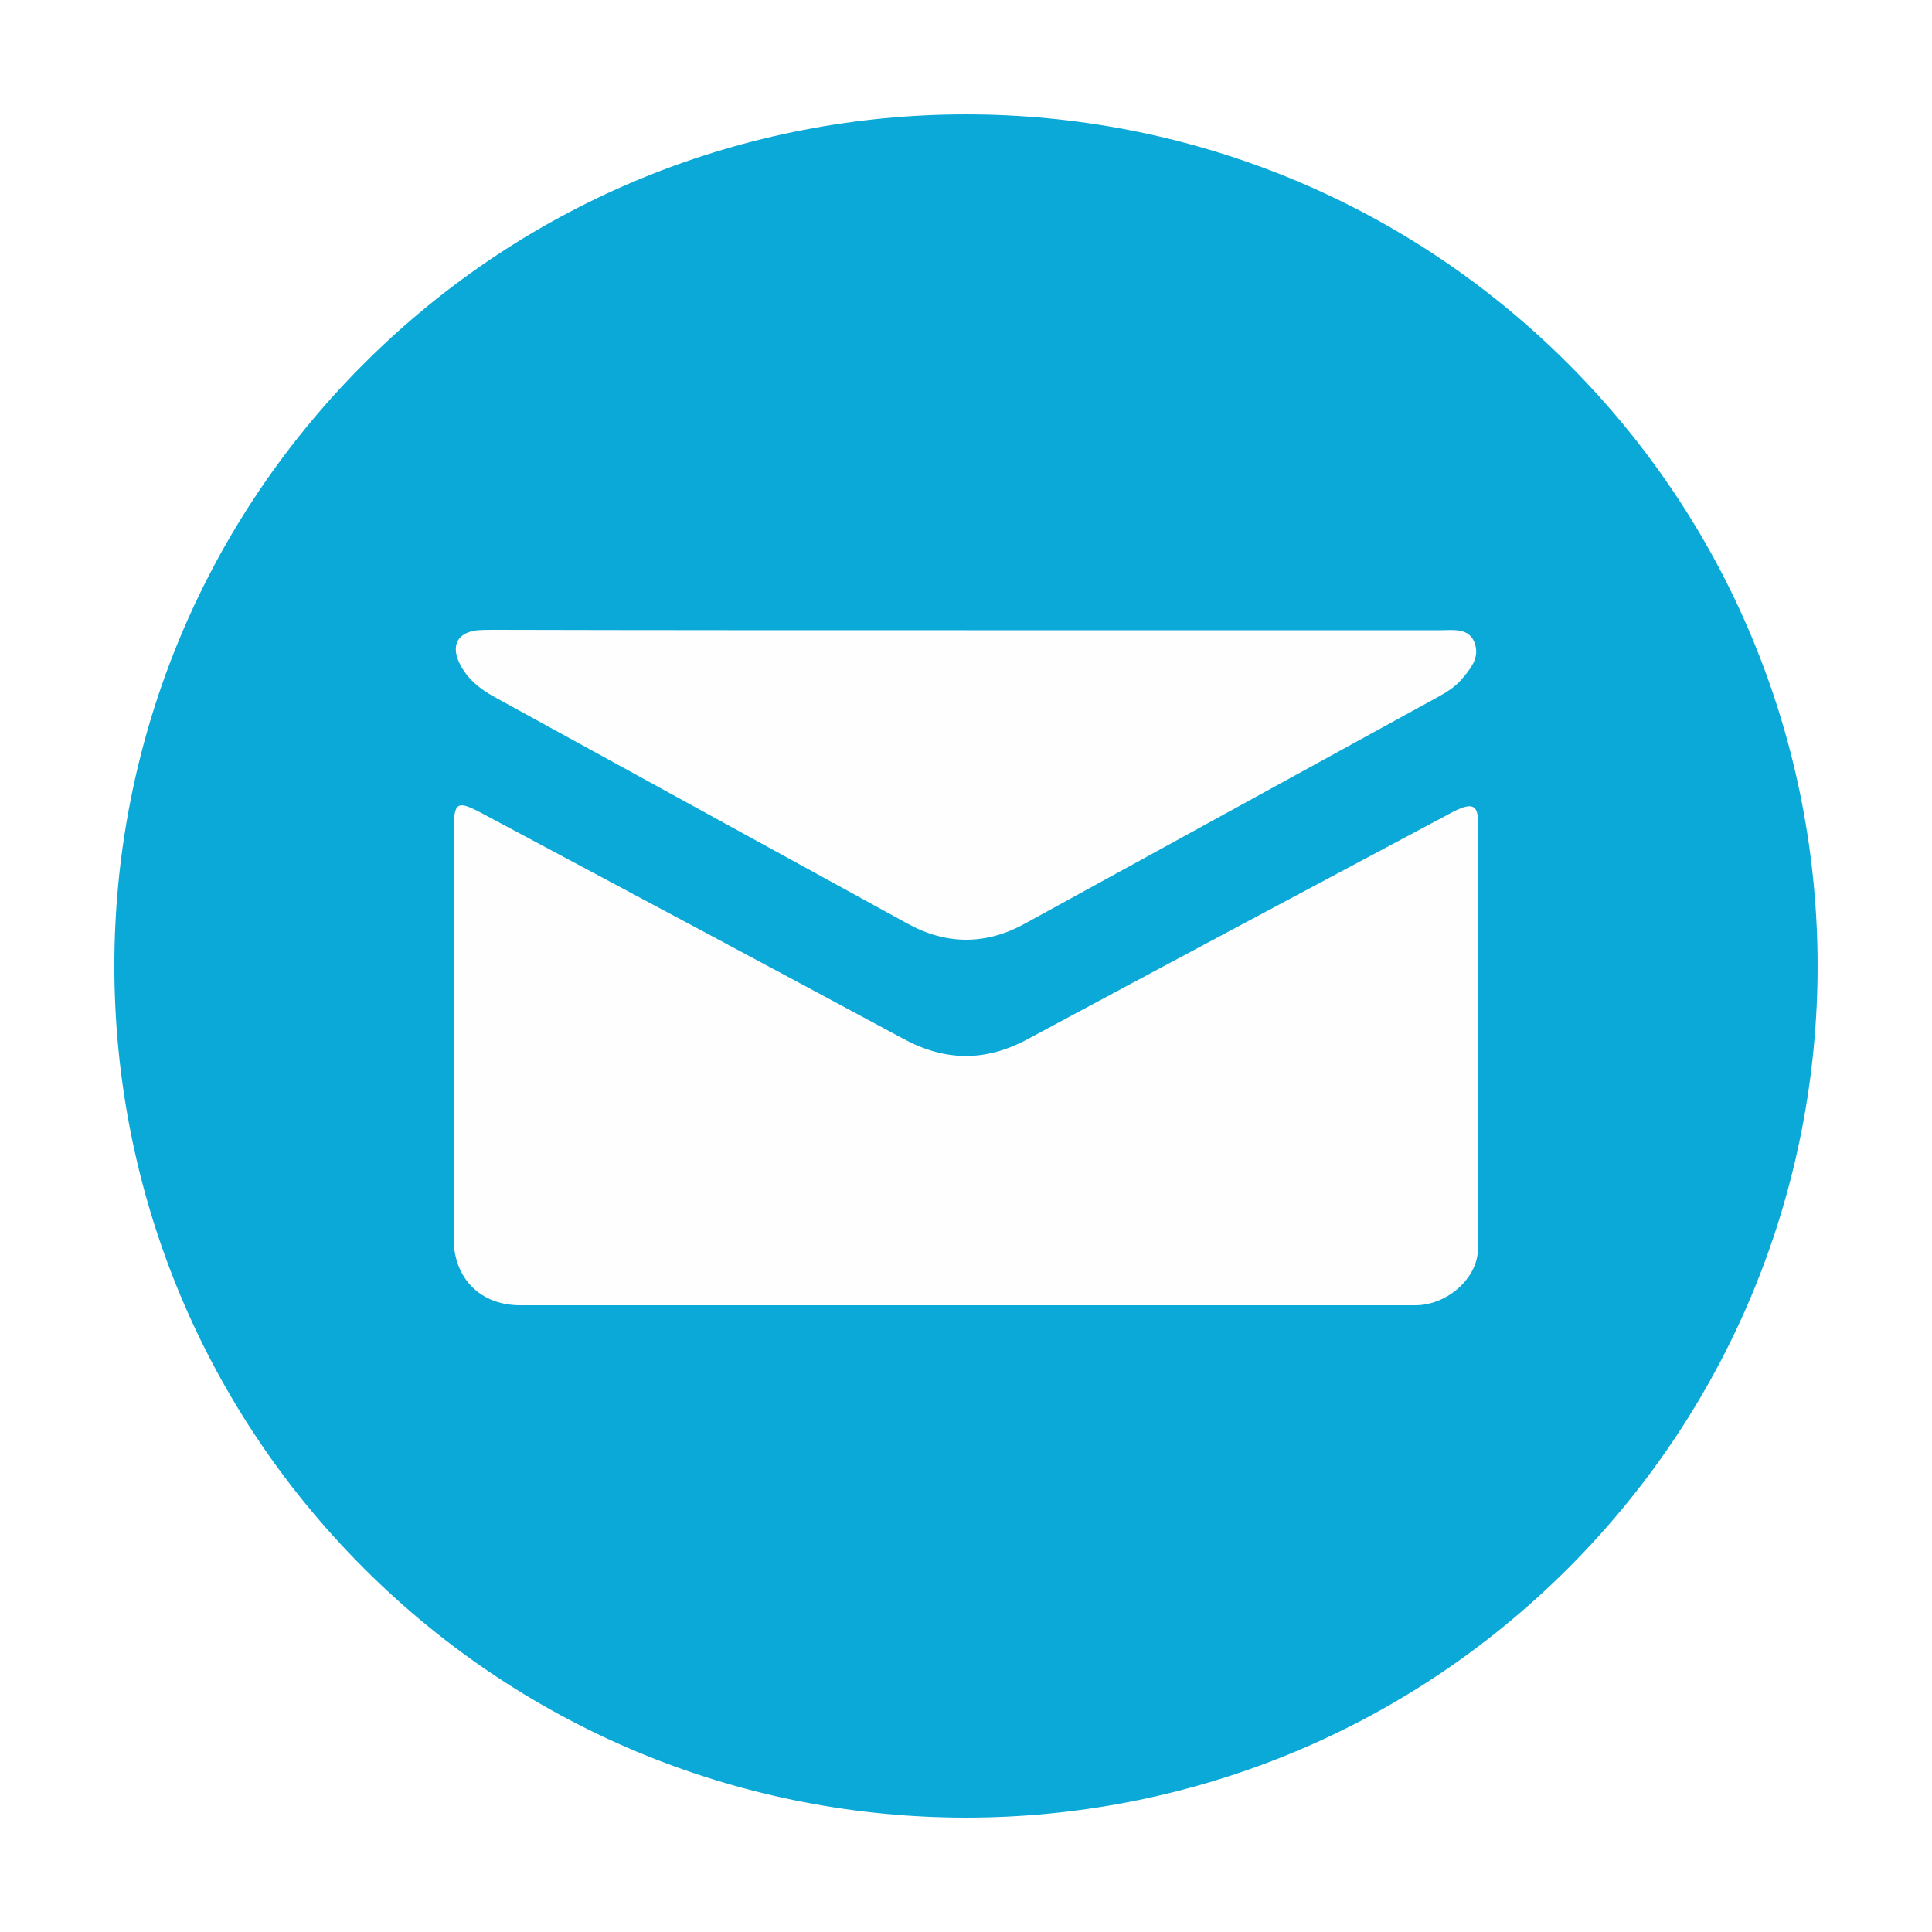
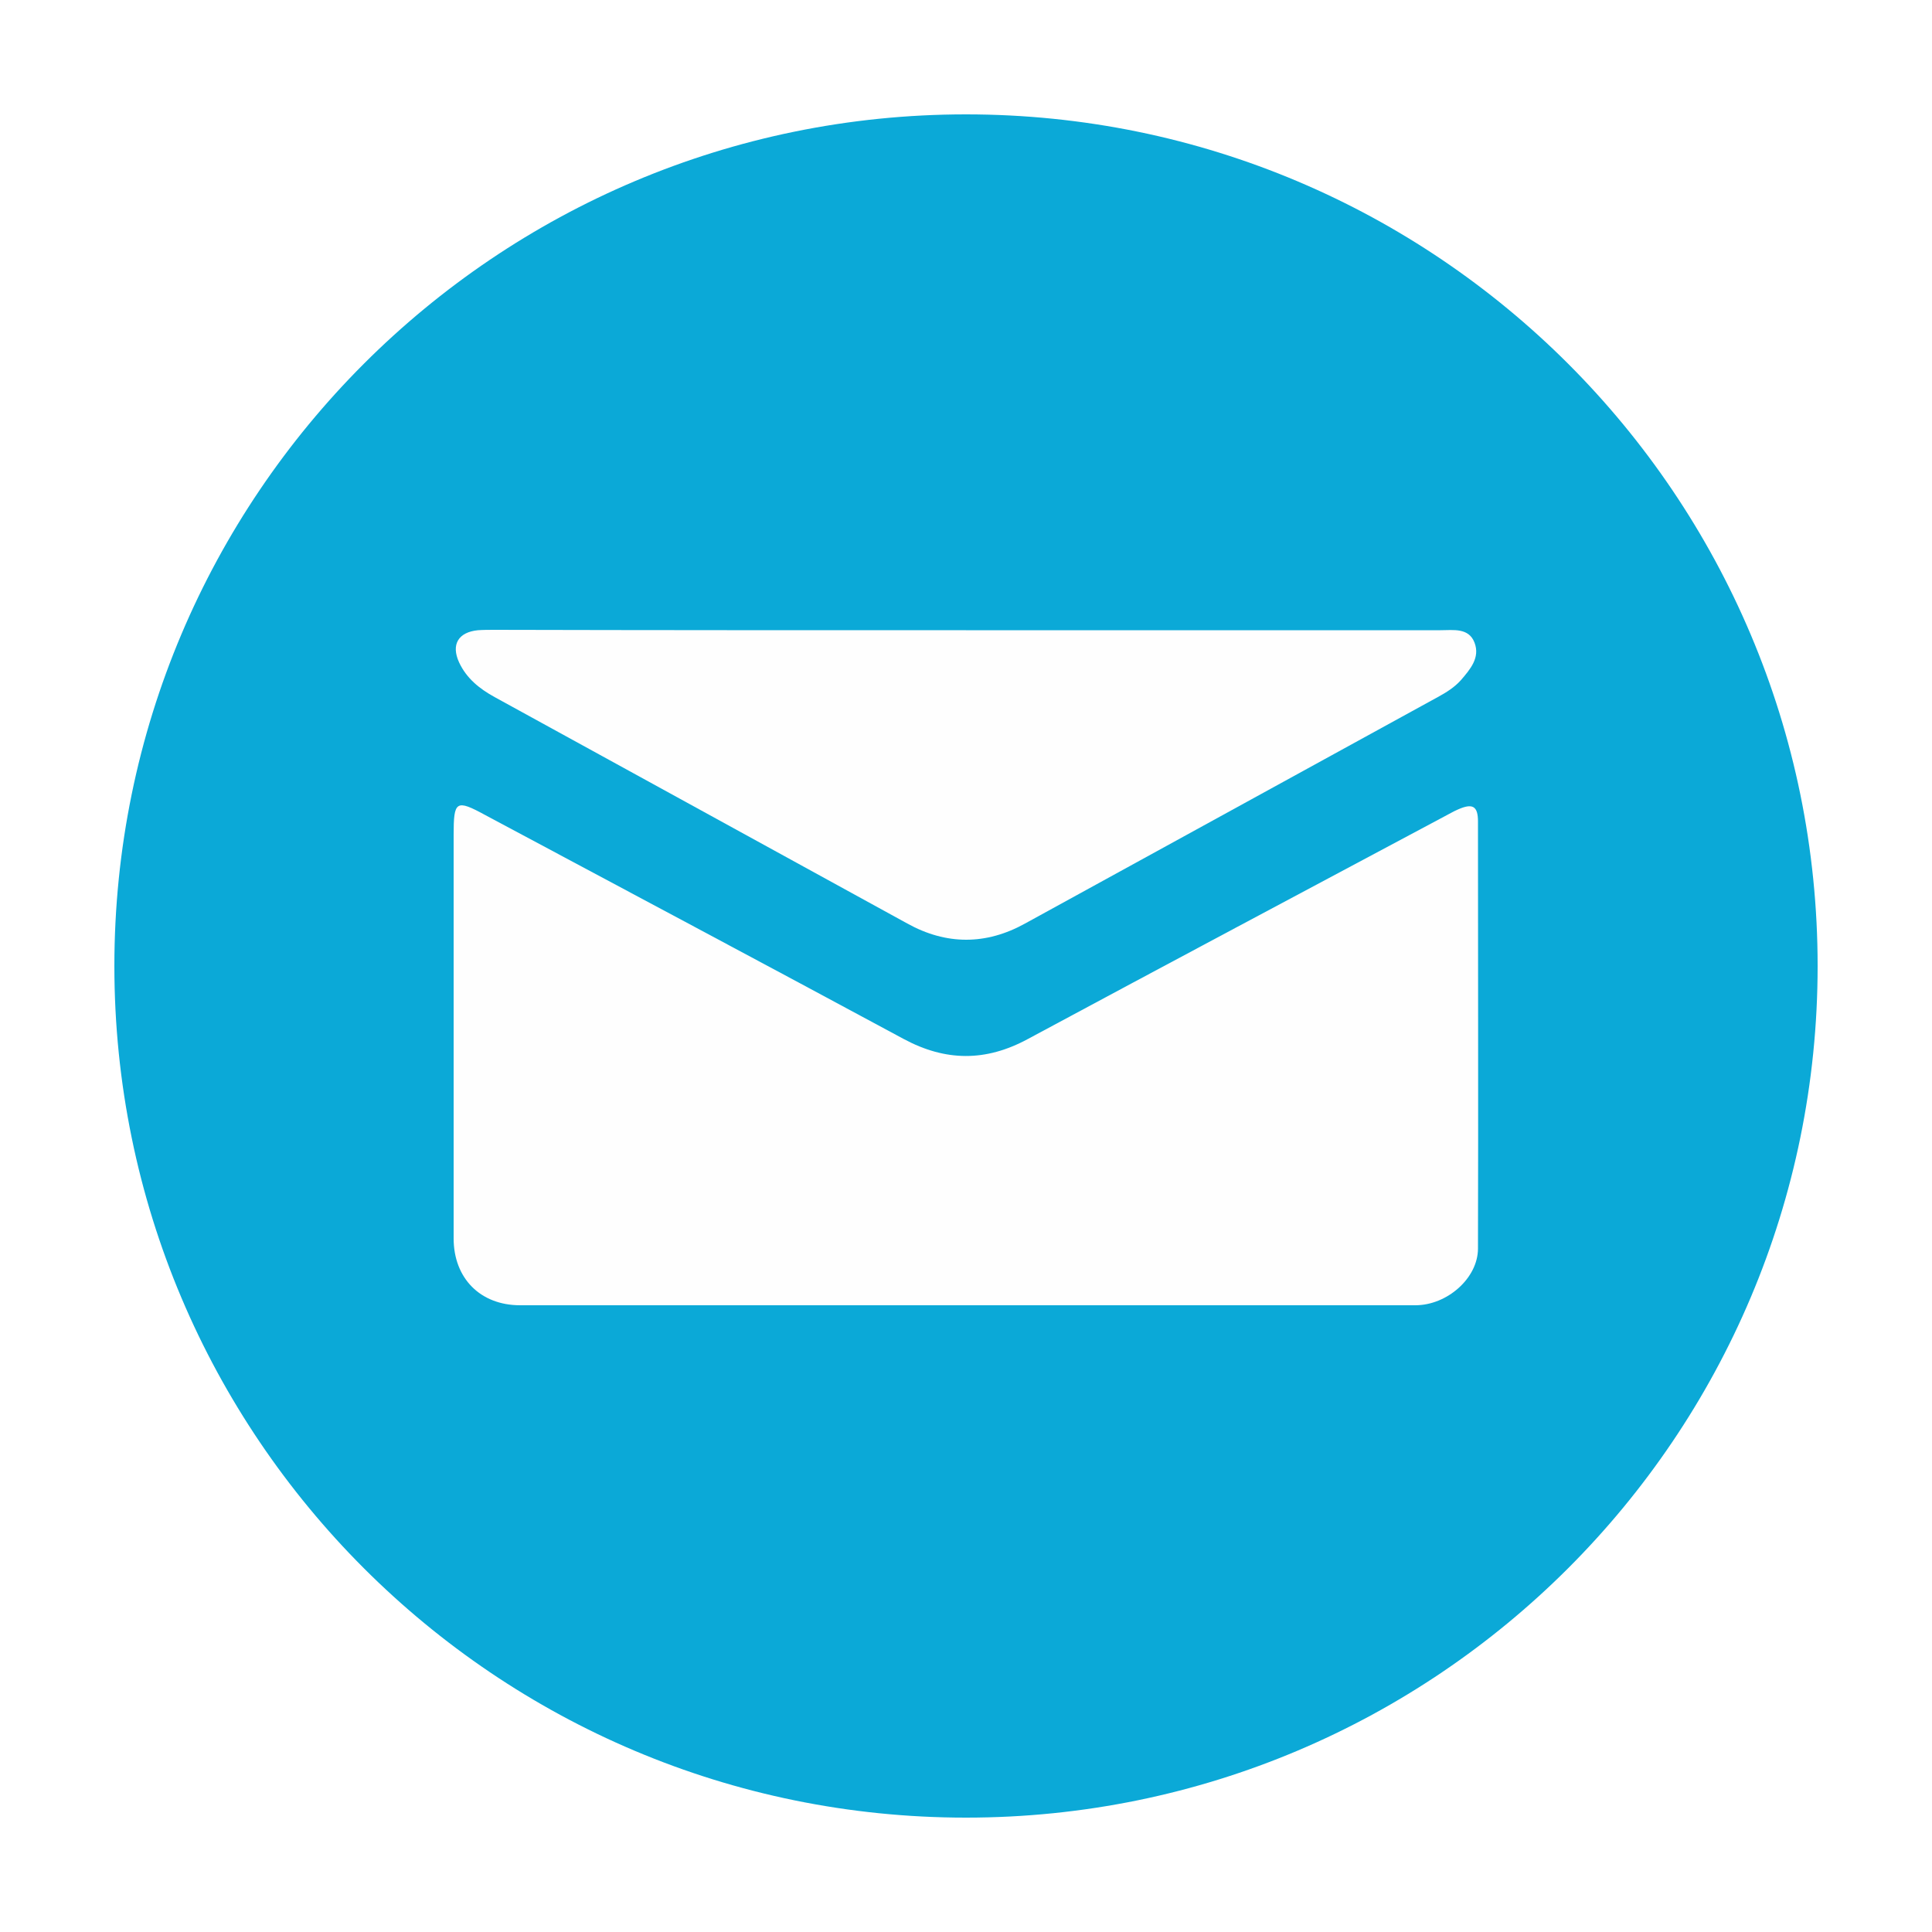
<svg xmlns="http://www.w3.org/2000/svg" version="1.1" id="Layer_1" x="0px" y="0px" viewBox="0 0 500 500" style="enable-background:new 0 0 500 500;" xml:space="preserve">
  <style type="text/css">
- 	.st0{fill-rule:evenodd;clip-rule:evenodd;fill:#0ba9d7;}
- 	.st1{fill-rule:evenodd;clip-rule:evenodd;fill:#FEFEFE;}
+ 	.st0{fill:#0BA9D7;}
+ 	.st1{fill:#FEFEFE;}
</style>
  <g>
-     <ellipse transform="matrix(0.7071 -0.7071 0.7071 0.7071 -103.5536 250.0004)" class="st0" cx="250" cy="250" rx="220.4" ry="220.4" />
+     <ellipse class="st0" cx="250" cy="250" rx="220.4" ry="220.4" />
    <g>
      <path class="st1" d="M250,337.8c-38.5,0-76.9,0-115.4,0c-10.3,0-17.2-7-17.2-17.3c0-34.8,0-69.6,0-104.4c0-8.9,0.6-9.3,8.3-5.1    c36.1,19.3,72.2,38.5,108.2,57.9c10.8,5.8,21.2,5.9,32.1,0c35.9-19.3,71.8-38.4,107.8-57.6c1.2-0.6,2.3-1.3,3.5-1.8    c3.8-1.7,5.2-0.9,5.2,3.1c0,36.8,0.1,73.7,0,110.5c0,7.7-8,14.7-16.2,14.7C327.5,337.8,288.8,337.8,250,337.8z" />
-       <path class="st1" d="M250,163.1c40.9,0,81.9,0,122.8,0c3.3,0,7.3-0.7,8.8,3.2c1.5,3.9-1.1,6.9-3.5,9.7c-1.7,1.9-3.8,3.2-6,4.4    c-35.6,19.5-71.2,39.1-106.8,58.6c-10.1,5.6-20.4,5.6-30.5,0c-35.6-19.5-71.2-39.1-106.8-58.6c-4-2.2-7.3-4.9-9.2-9    c-2.1-4.6-0.2-7.8,4.9-8.3c1.4-0.1,2.9-0.1,4.4-0.1C168.7,163.1,209.3,163.1,250,163.1z" />
+       <path class="st1" d="M250,163.1c40.9,0,81.9,0,122.8,0c3.3,0,7.3-0.7,8.8,3.2s-1.1,6.9-3.5,9.7c-1.7,1.9-3.8,3.2-6,4.4    c-35.6,19.5-71.2,39.1-106.8,58.6c-10.1,5.6-20.4,5.6-30.5,0c-35.6-19.5-71.2-39.1-106.8-58.6c-4-2.2-7.3-4.9-9.2-9    c-2.1-4.6-0.2-7.8,4.9-8.3c1.4-0.1,2.9-0.1,4.4-0.1C168.7,163.1,209.3,163.1,250,163.1z" />
    </g>
  </g>
</svg>
